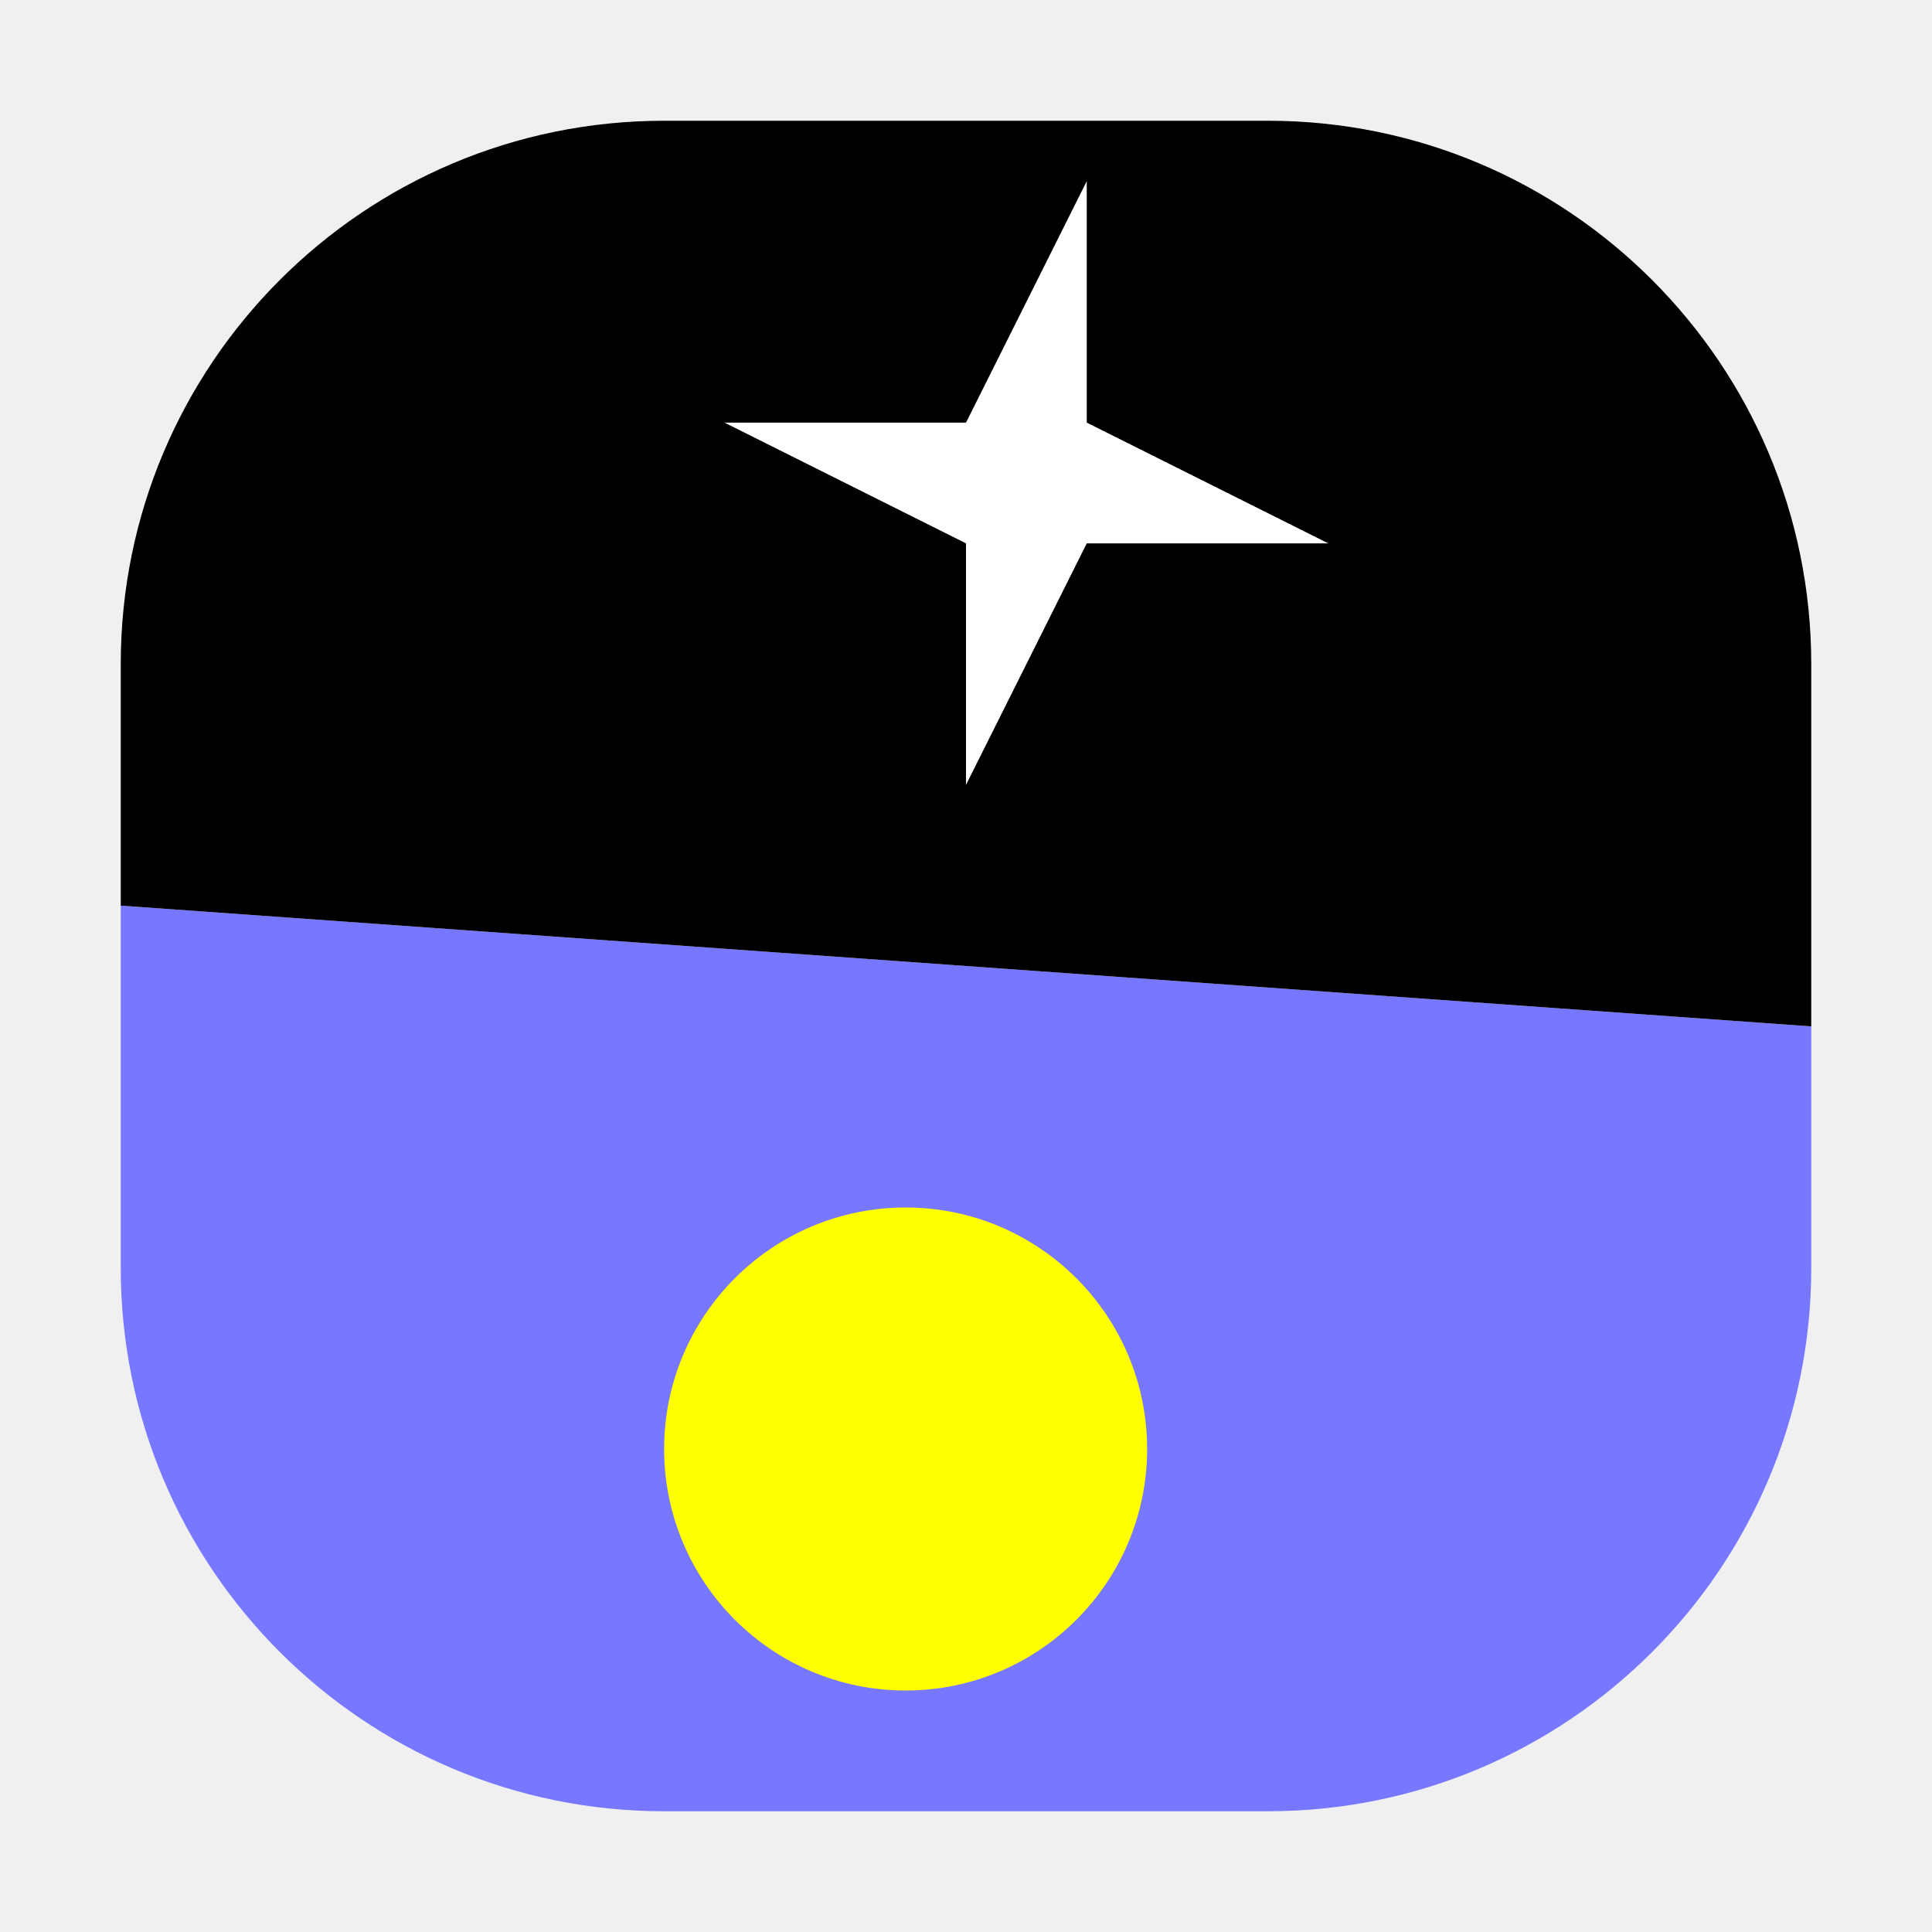
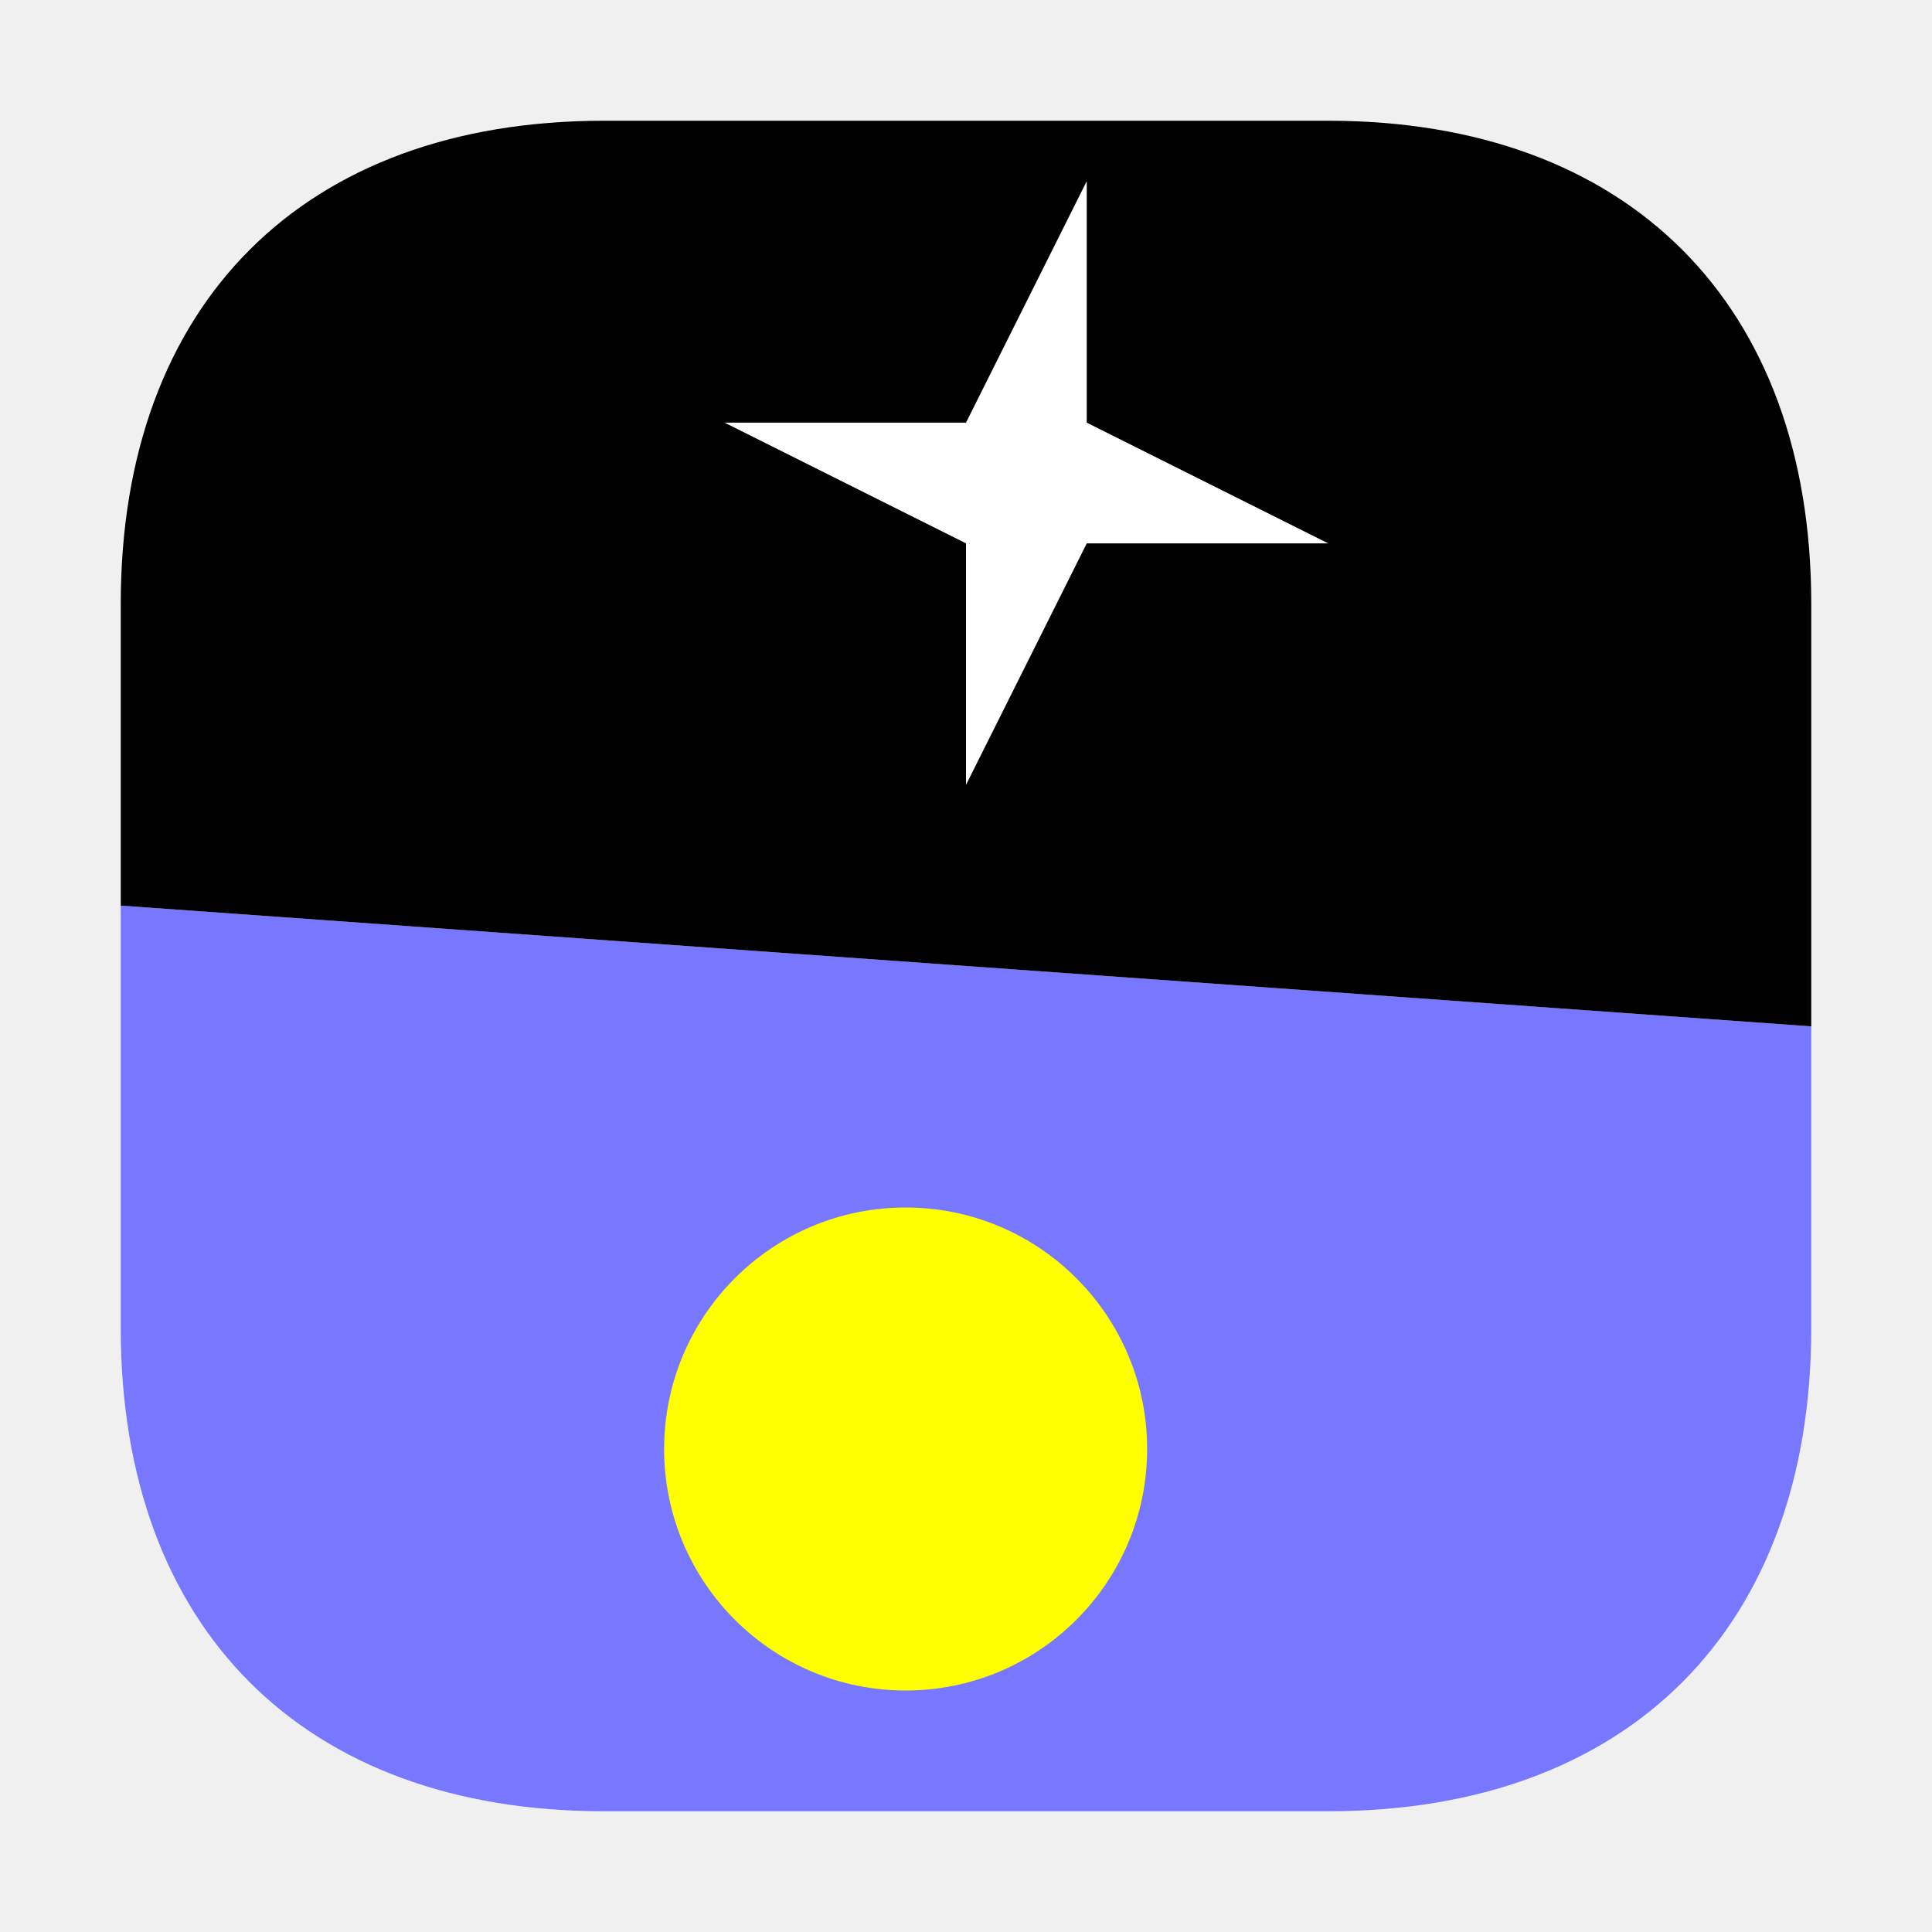
<svg xmlns="http://www.w3.org/2000/svg" width="32" height="32">
-   <path d="M30 17v4c0 4.969-4.03 9-9 9H11a9 9 0 0 1-9-9v-6zm0 0" style="fill:#77f;fill-opacity:1;fill-rule:nonzero;stroke:none" />
-   <path d="M30 17v-6c0-4.965-4.027-9-9-9H11a9 9 0 0 0-9 9v4zm0 0" style="fill:#000;fill-opacity:1;fill-rule:nonzero;stroke:none" />
-   <path d="M11 24a4 4 0 0 1 8 0 4 4 0 0 1-4 4 4 4 0 0 1-4-4zm0 0" style="fill:#ff0;fill-opacity:1;fill-rule:nonzero;stroke:none" />
-   <path d="m22 9-4-2V3l-2 4h-4l4 2v4l2-4zm0 0" style="fill:#fff;fill-opacity:1;fill-rule:nonzero;stroke:none" />
+   <path d="M2 15v-5c0-4.969 3.03-8 8-8h12c4.97 0 8 3.03 8 8v7z" style="fill:#77f;fill-opacity:1;fill-rule:nonzero;stroke:none" transform="rotate(180 16 16)" />
+   <path d="M2 15v7c0 4.965 3.027 8 8 8h12c4.97 0 8-3.03 8-8v-5z" style="fill:#000;fill-opacity:1;fill-rule:nonzero;stroke:none" transform="rotate(180 16 16)" />
+   <path d="M21 8a4 4 0 0 1-8 0 4 4 0 0 1 4-4 4 4 0 0 1 4 4zm0 0" style="fill:#ff0;fill-opacity:1;fill-rule:nonzero;stroke:none" transform="rotate(180 16 16)" />
+   <path d="m10 23 4 2v4l2-4h4l-4-2v-4l-2 4zm0 0" style="fill:#fff;fill-opacity:1;fill-rule:nonzero;stroke:none" transform="rotate(180 16 16)" />
</svg>
